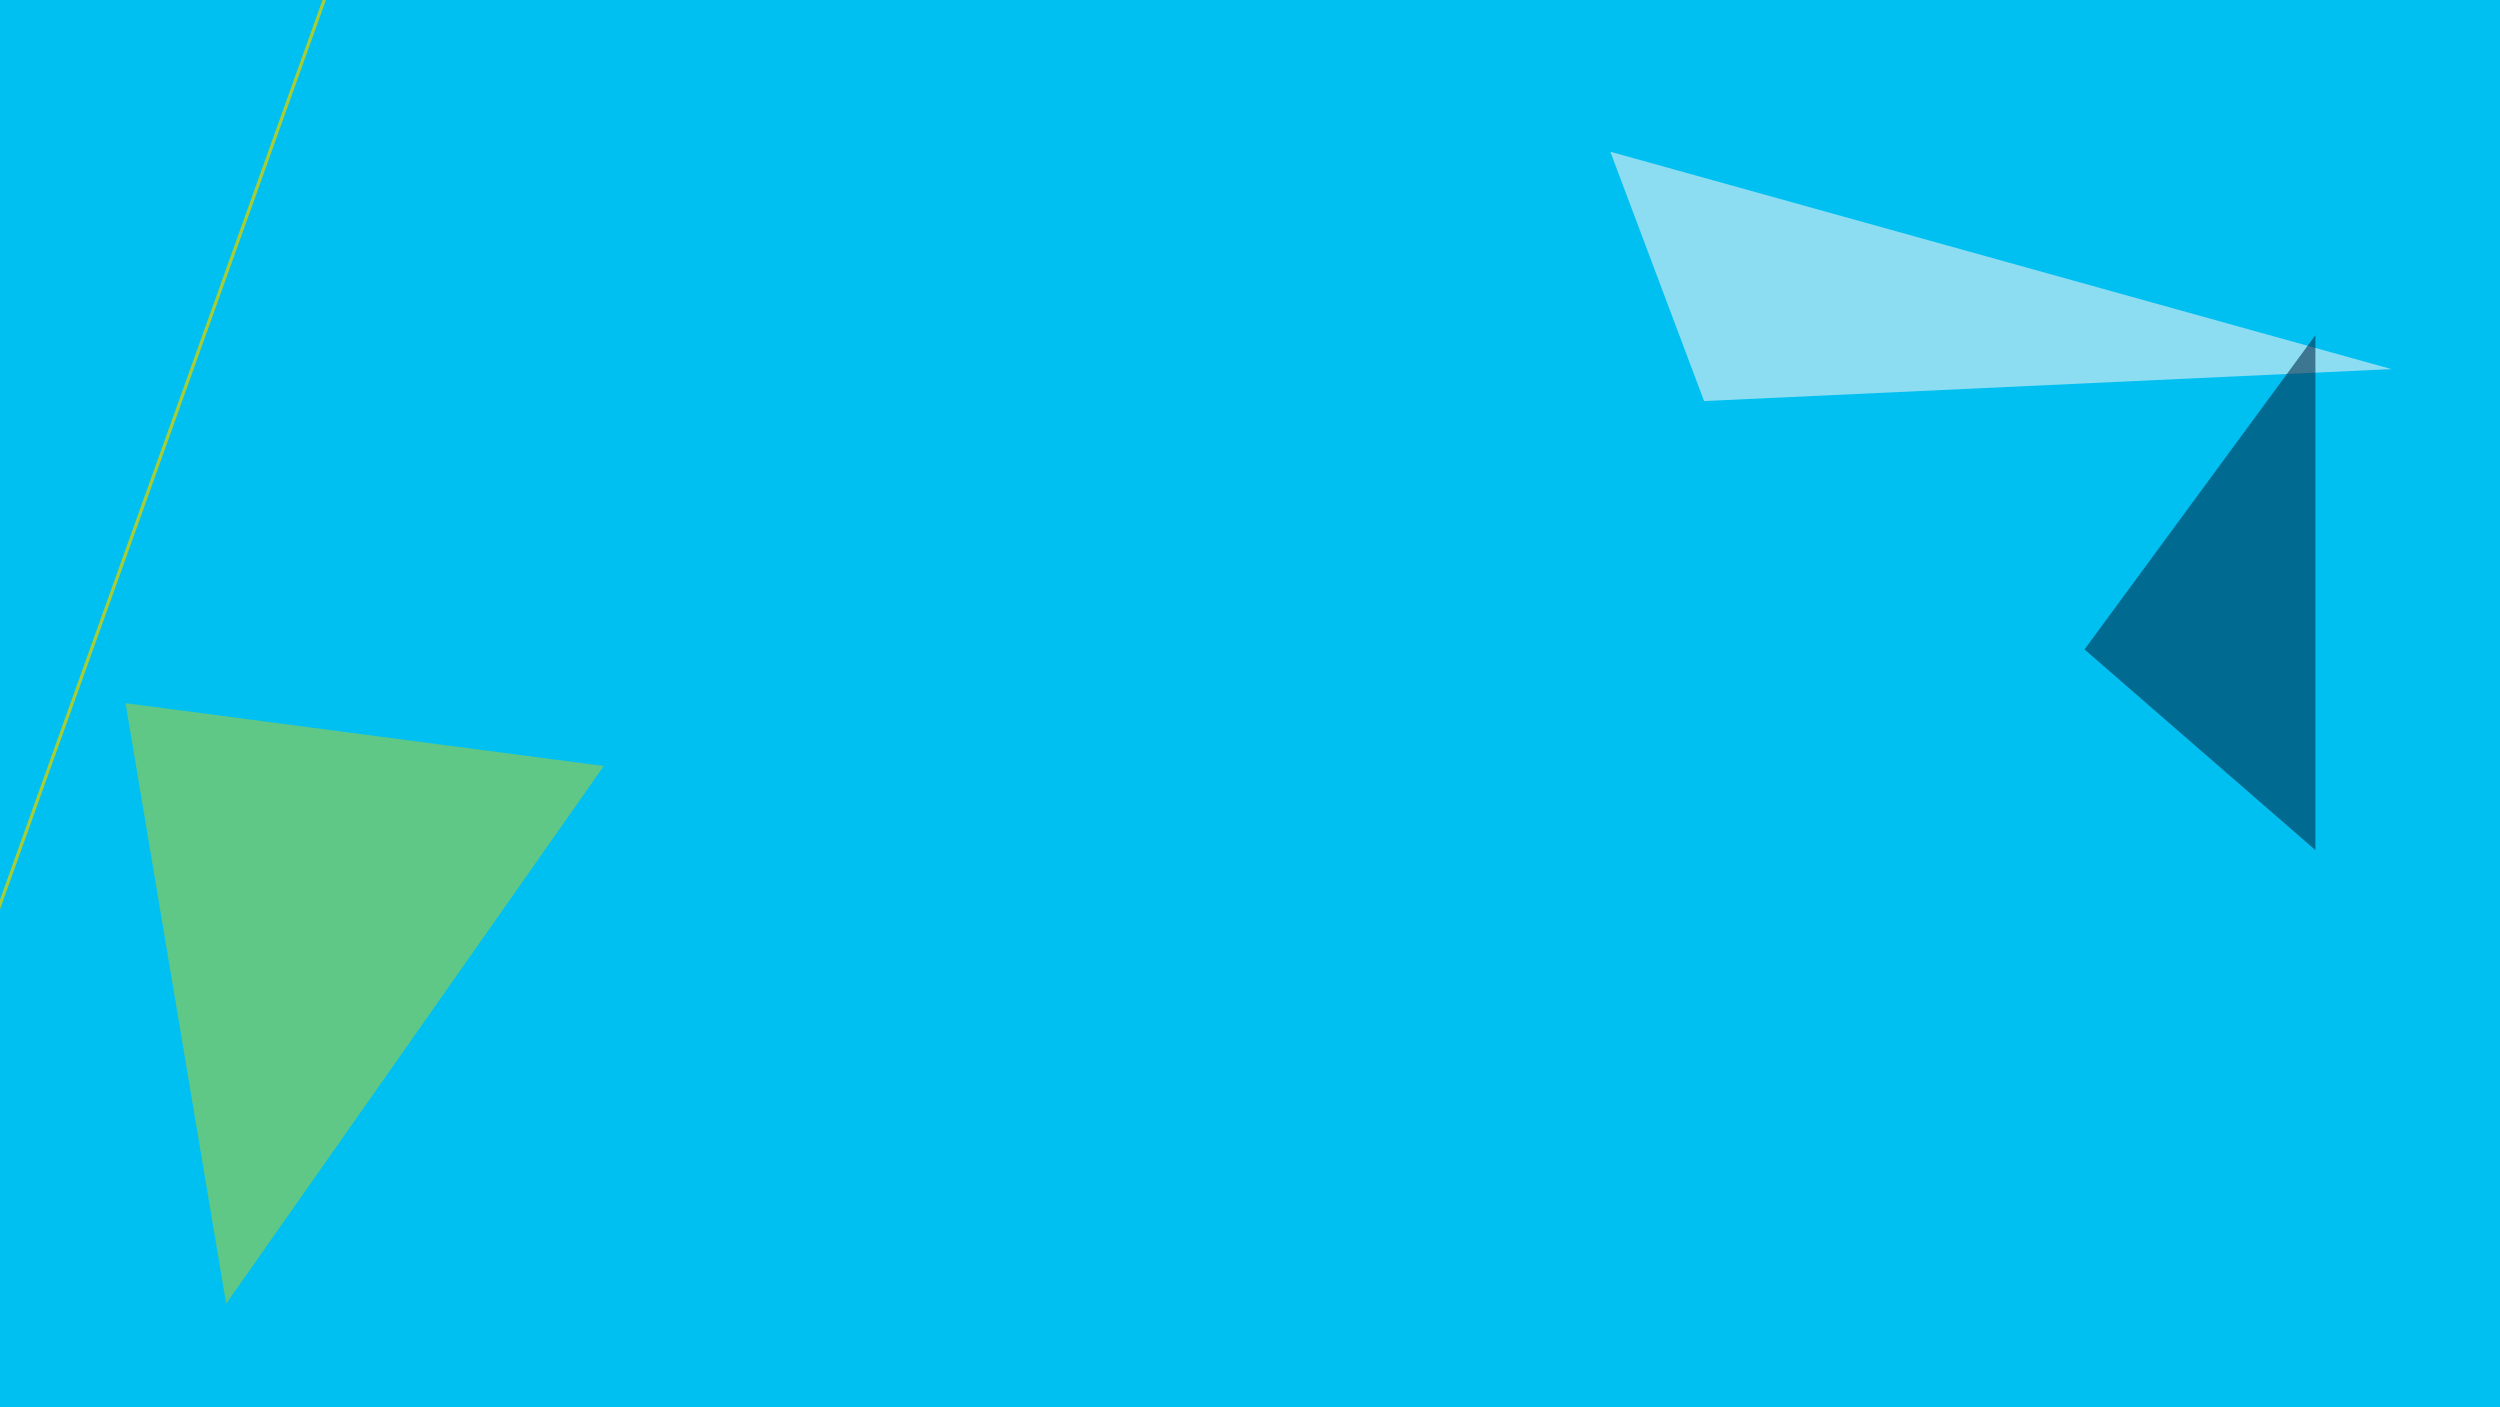
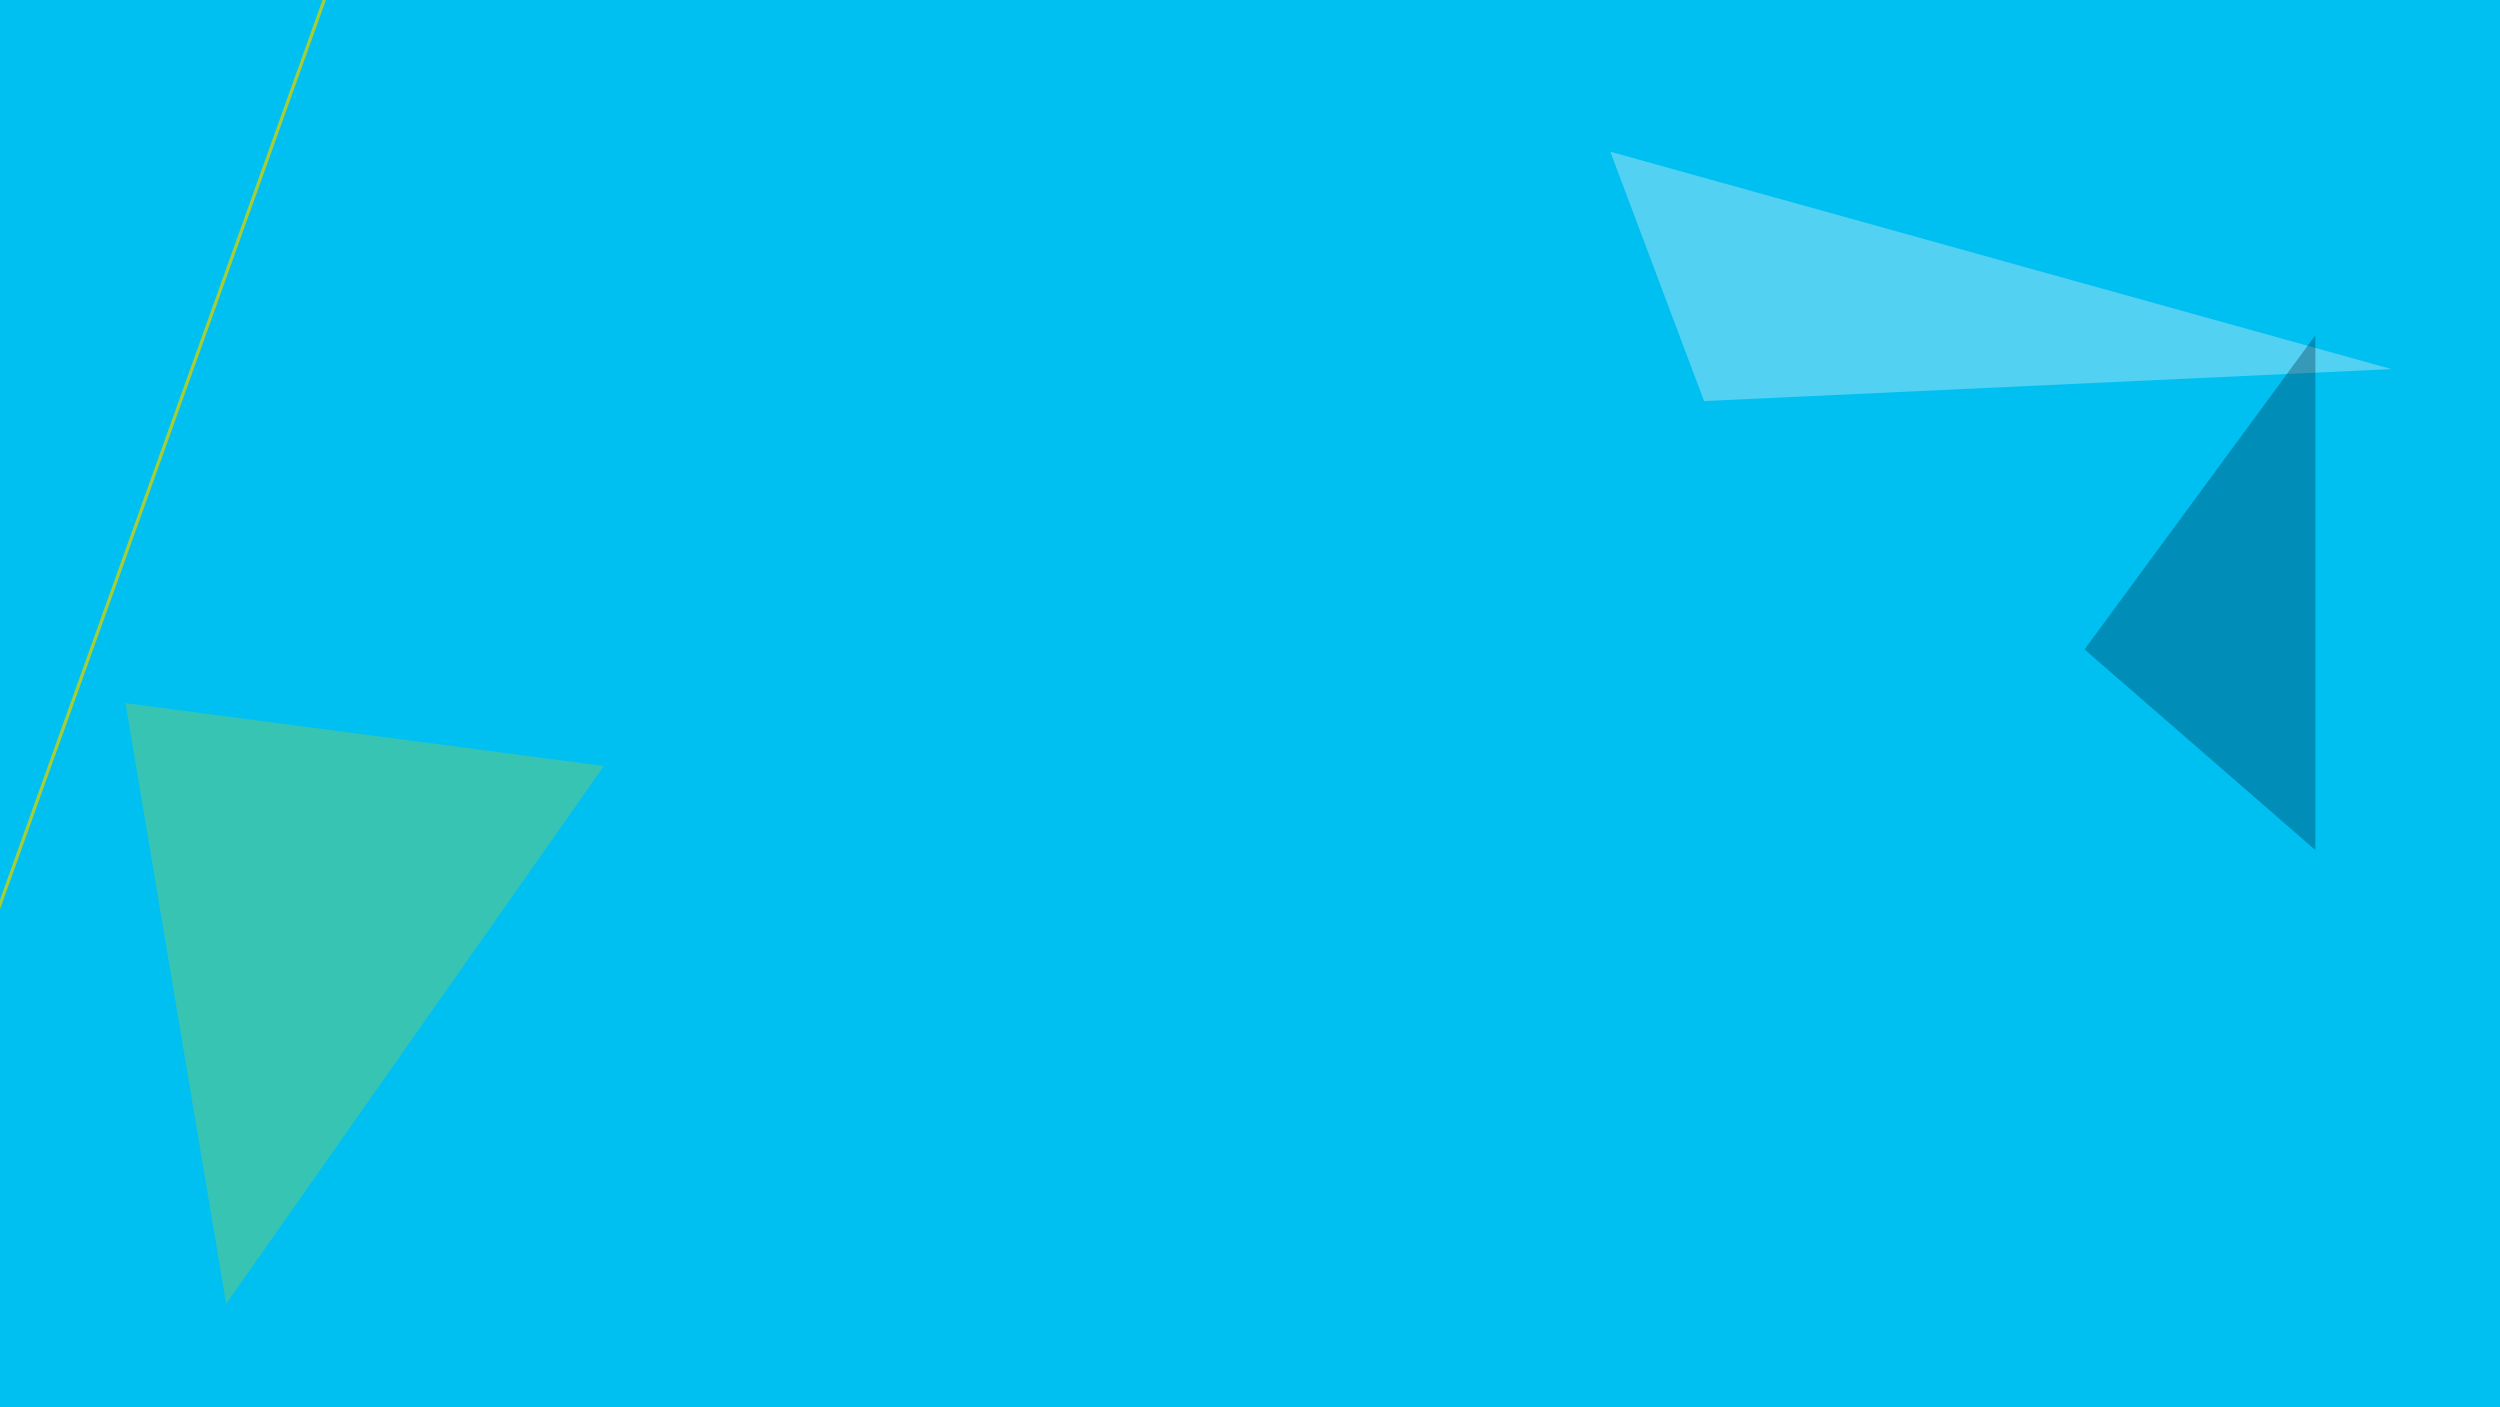
<svg xmlns="http://www.w3.org/2000/svg" version="1.1" id="thankYouAndBgSvg" x="0px" y="0px" width="3840px" height="2160px" viewBox="0 0 3840 2160" enable-background="new 0 0 3840 2160" xml:space="preserve">
  <rect id="_x2D_.bgColor-" x="-7.43" y="-14" fill="#00C0F2" width="3860" height="2188.53" />
  <g id="_x2D_.bgScene-">
    <g id="_x2D_.moveElements-">
      <g>
        <g>
-           <polygon opacity="0.58" fill="#A4CD38" points="927.47,1176.6 192.83,1080.09 347.37,2002.54     " />
+           <polygon opacity="0.34" fill="#A4CD38" points="927.47,1176.6 192.83,1080.09 347.37,2002.54     " />
          <rect fill="none" width="3840" height="2187.72" />
        </g>
      </g>
      <g>
        <g>
-           <polygon opacity="0.58" fill="#F2F2F2" points="2473.46,233.04 2617.47,616.02 3673.29,566.95     " />
+           <polygon opacity="0.34" fill="#F2F2F2" points="2473.46,233.04 2617.47,616.02 3673.29,566.95     " />
          <rect fill="none" width="3840" height="2187.72" />
        </g>
      </g>
      <g>
        <g>
-           <polygon opacity="0.58" fill="#012B48" points="3556.44,514.91 3201.82,997.52 3556.44,1305.77     " />
+           <polygon opacity="0.34" fill="#012B48" points="3556.44,514.91 3201.82,997.52 3556.44,1305.77     " />
          <rect fill="none" width="3840" height="2187.72" />
        </g>
      </g>
    </g>
  </g>
  <g id="_x2D_.lineBG-">
    <g>
      <line fill="#A4CD38" stroke="#A4CD38" stroke-width="5" stroke-miterlimit="10" x1="-88.22" y1="1635.42" x2="532.71" y2="-96.82" />
      <rect fill="none" width="3840" height="2187.72" />
    </g>
  </g>
  <rect fill="none" width="3840" height="2187.72" />
</svg>
